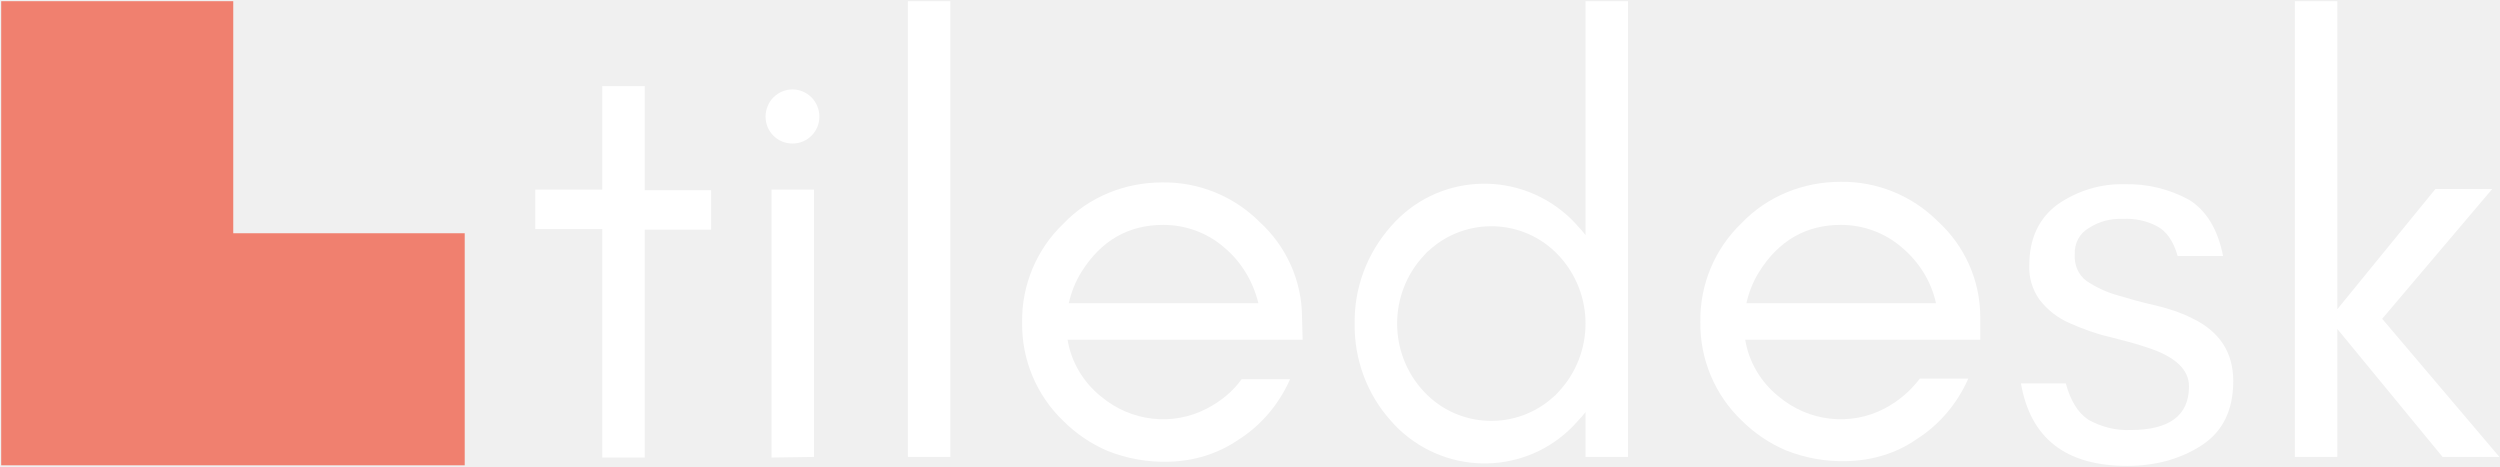
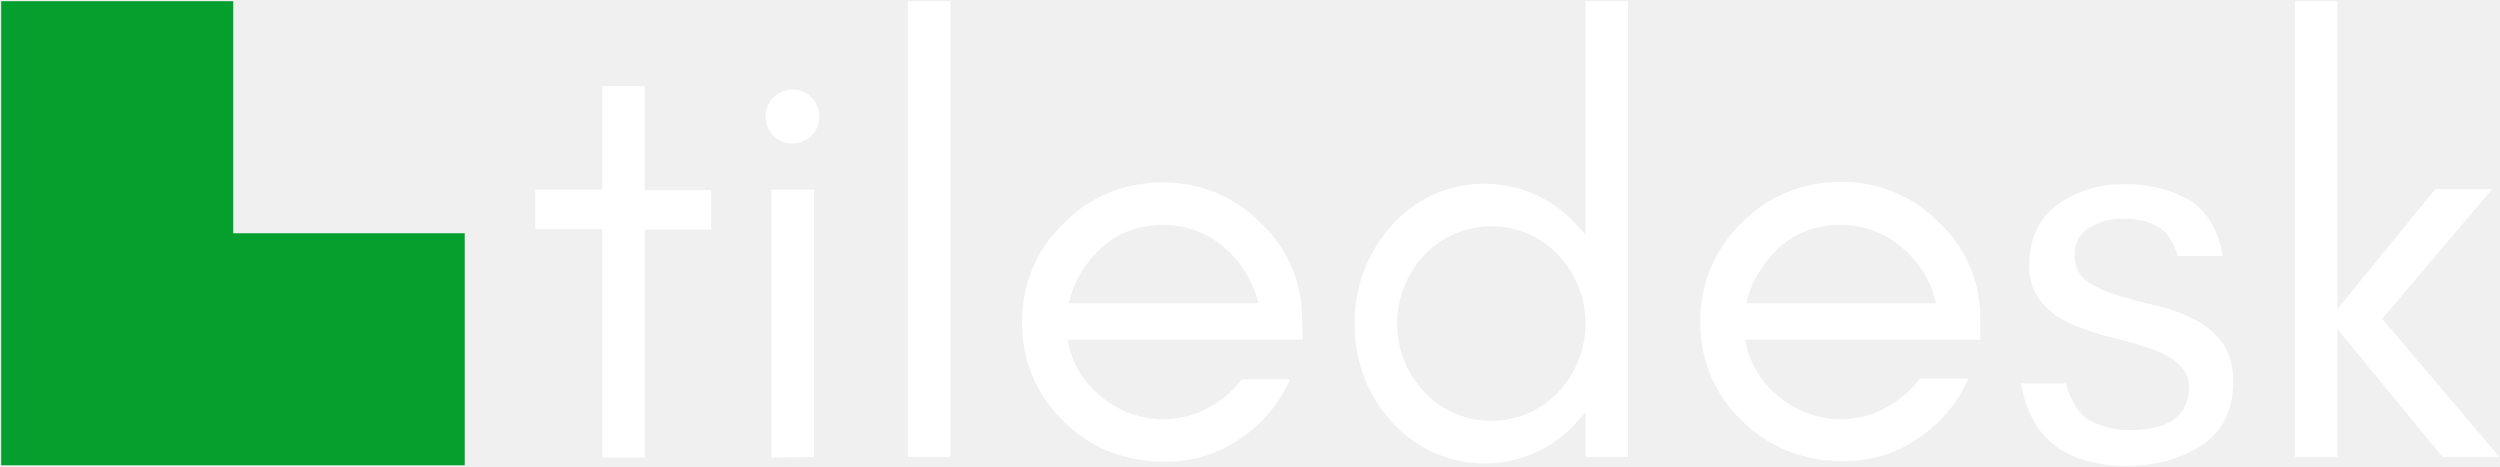
<svg xmlns="http://www.w3.org/2000/svg" version="1.1" x="0px" y="0px" viewBox="0 0 418 78" style="enable-background:new 0 0 418 78;" xml:space="preserve">
  <style type="text/css">
	.st0{display:none;}
	.st1{display:inline;fill:#FFFFFF;}
	.st2{display:inline;fill:none;}
	.st3{display:inline;stroke:#FFFFFF;stroke-miterlimit:10;}
	.st4{fill:#FFFFFF;}
- 	.st5{fill:#F0806F;}
+ 	.st5{fill:#059f2d;}
	.st6{fill:none;}
</style>
  <g id="Livello_1" class="st0">
    <path class="st1" d="M89.5,31.7h11.2V14.4h7.1v17.4h11.1v6.6h-11.1v38.1h-7.1V38.3H89.5V31.7z" />
    <path class="st1" d="M137,19.5c0,2.5-2,4.5-4.5,4.5c-2.5,0-4.5-2-4.5-4.5c0-1.2,0.5-2.4,1.3-3.2c1.8-1.8,4.6-1.8,6.4,0   C136.5,17.1,137,18.3,137,19.5z M129,76.5V31.7h7.1v44.7L129,76.5z" />
    <path class="st1" d="M151.8,76.5V0.2h7.1v76.2H151.8z" />
    <path class="st1" d="M217.8,56.8h-39.3c0.6,3.7,2.6,7.1,5.6,9.5c5,4.2,12,5,17.7,2c2.3-1.2,4.3-2.8,5.8-4.9h8.1   c-1.8,4.1-4.8,7.7-8.6,10.1c-3.5,2.4-7.5,3.6-11.7,3.7c-3.5,0.1-6.9-0.5-10.2-1.8c-2.8-1.2-5.3-2.9-7.4-5c-4.5-4.3-7-10.3-6.9-16.5   c-0.1-6.2,2.4-12.2,6.9-16.5c4.3-4.5,10.3-6.9,16.5-6.9c6.1-0.1,12,2.3,16.3,6.6c4.5,4.1,7.1,9.9,7.1,16L217.8,56.8z M204.6,41.3   c-2.8-2.4-6.4-3.7-10.1-3.7c-5.8,0-10.4,2.6-13.7,7.9c-1,1.6-1.7,3.4-2.1,5.2h31.7C209.5,47,207.5,43.7,204.6,41.3z" />
    <path class="st1" d="M265.1,76.5v-7.6c-0.4,0.5-0.8,1-1.3,1.5c-7.5,8.6-20.5,9.5-29.2,2c-0.7-0.6-1.4-1.3-2-2   c-4-4.4-6.2-10.3-6.1-16.3c-0.1-6,2.1-11.8,6.1-16.3c7.5-8.6,20.5-9.5,29.2-2c0.7,0.6,1.4,1.3,2,2c0.5,0.5,0.9,1,1.3,1.5V0.2h7.1   v76.2H265.1z M260.6,42.7c-5.8-6.2-15.5-6.5-21.7-0.8c-0.3,0.2-0.5,0.5-0.8,0.8c-6,6.4-6,16.4,0,22.8c5.8,6.2,15.5,6.5,21.7,0.8   c0.3-0.2,0.5-0.5,0.8-0.8C266.6,59.1,266.6,49.1,260.6,42.7z" />
    <path class="st1" d="M331.1,56.8h-39.3c0.6,3.7,2.6,7.1,5.6,9.5c5,4.2,12,5,17.7,2c2.3-1.2,4.3-2.9,5.9-5h8.1   c-1.8,4.1-4.8,7.7-8.6,10.1c-3.4,2.4-7.5,3.6-11.7,3.7c-3.5,0.1-6.9-0.5-10.2-1.8c-2.8-1.2-5.3-2.9-7.4-5c-4.5-4.3-7-10.3-6.9-16.5   c-0.1-6.2,2.4-12.2,6.9-16.5c4.3-4.5,10.3-6.9,16.5-6.9c6.1-0.1,12,2.3,16.3,6.6c4.5,4.1,7.1,9.9,7.1,16L331.1,56.8z M317.9,41.3   c-2.8-2.4-6.4-3.7-10.1-3.7c-5.8,0-10.4,2.6-13.7,7.9c-1,1.6-1.7,3.4-2.1,5.2h31.7C322.9,47,320.8,43.7,317.9,41.3z" />
    <path class="st1" d="M356.2,71.9c6.5,0,9.8-2.4,9.8-7.3c0-2.8-2.3-5-7-6.5c-2-0.7-4.1-1.2-6.4-1.8c-2.2-0.5-4.3-1.3-6.4-2.2   c-2.1-0.9-3.8-2.2-5.2-4c-1.2-1.7-1.8-3.7-1.7-5.8c0-4.4,1.6-7.8,4.7-10.1c3.3-2.3,7.2-3.5,11.2-3.4c3.8-0.1,7.5,0.8,10.8,2.6   c2.9,1.8,4.8,4.9,5.7,9.4h-7.6c-0.7-2.5-1.9-4.2-3.5-5c-1.7-0.9-3.7-1.3-5.6-1.2c-2-0.1-4,0.4-5.7,1.5c-1.6,0.9-2.5,2.6-2.4,4.5   c-0.1,1.7,0.6,3.4,2,4.4c1.5,1,3.2,1.8,4.9,2.3c2,0.6,4.1,1.2,6.3,1.7c2.2,0.5,4.4,1.2,6.4,2.2c4.6,2.2,6.9,5.7,6.9,10.5   c0,4.8-1.7,8.4-5.2,10.7c-1.8,1.2-3.7,2-5.7,2.6c-2.2,0.6-4.5,0.9-6.8,0.9c-10.3,0-16.2-4.6-17.8-13.8h7.5c0.8,2.9,2,4.9,3.8,6.1   C351.4,71.4,353.8,72,356.2,71.9z" />
    <path class="st1" d="M383.7,76.5V0.2h7.1v51.5l16.4-20.1h9.5l-18.4,21.7l19.6,23.1h-9.5L390.8,55v21.4H383.7z" />
    <polygon class="st1" points="39,0.2 0.2,0.2 0.2,77.8 77.7,77.8 77.7,39 39,39  " />
    <rect y="0" class="st2" width="418" height="78" />
    <rect x="-76.9" y="-33.8" class="st3" width="606.7" height="169" />
  </g>
  <g id="Livello_1_copia">
    <path class="st4" d="M89.5,31.7h11.2V14.4h7.1v17.4h11.1v6.6h-11.1v38.1h-7.1V38.3H89.5V31.7z" />
    <path class="st4" d="M137,19.5c0,2.5-2,4.5-4.5,4.5c-2.5,0-4.5-2-4.5-4.5c0-1.2,0.5-2.4,1.3-3.2c1.8-1.8,4.6-1.8,6.4,0   C136.5,17.1,137,18.3,137,19.5z M129,76.5V31.7h7.1v44.7L129,76.5z" />
    <path class="st4" d="M151.8,76.5V0.2h7.1v76.2H151.8z" />
    <path class="st4" d="M217.8,56.8h-39.3c0.6,3.7,2.6,7.1,5.6,9.5c5,4.2,12,5,17.7,2c2.3-1.2,4.3-2.8,5.8-4.9h8.1   c-1.8,4.1-4.8,7.7-8.6,10.1c-3.5,2.4-7.5,3.6-11.7,3.7c-3.5,0.1-6.9-0.5-10.2-1.8c-2.8-1.2-5.3-2.9-7.4-5c-4.5-4.3-7-10.3-6.9-16.5   c-0.1-6.2,2.4-12.2,6.9-16.5c4.3-4.5,10.3-6.9,16.5-6.9c6.1-0.1,12,2.3,16.3,6.6c4.5,4.1,7.1,9.9,7.1,16L217.8,56.8z M204.6,41.3   c-2.8-2.4-6.4-3.7-10.1-3.7c-5.8,0-10.4,2.6-13.7,7.9c-1,1.6-1.7,3.4-2.1,5.2h31.7C209.5,47,207.5,43.7,204.6,41.3z" />
    <path class="st4" d="M265.1,76.5v-7.6c-0.4,0.5-0.8,1-1.3,1.5c-7.5,8.6-20.5,9.5-29.2,2c-0.7-0.6-1.4-1.3-2-2   c-4-4.4-6.2-10.3-6.1-16.3c-0.1-6,2.1-11.8,6.1-16.3c7.5-8.6,20.5-9.5,29.2-2c0.7,0.6,1.4,1.3,2,2c0.5,0.5,0.9,1,1.3,1.5V0.2h7.1   v76.2H265.1z M260.6,42.7c-5.8-6.2-15.5-6.5-21.7-0.8c-0.3,0.2-0.5,0.5-0.8,0.8c-6,6.4-6,16.4,0,22.8c5.8,6.2,15.5,6.5,21.7,0.8   c0.3-0.2,0.5-0.5,0.8-0.8C266.6,59.1,266.6,49.1,260.6,42.7z" />
    <path class="st4" d="M331.1,56.8h-39.3c0.6,3.7,2.6,7.1,5.6,9.5c5,4.2,12,5,17.7,2c2.3-1.2,4.3-2.9,5.9-5h8.1   c-1.8,4.1-4.8,7.7-8.6,10.1c-3.4,2.4-7.5,3.6-11.7,3.7c-3.5,0.1-6.9-0.5-10.2-1.8c-2.8-1.2-5.3-2.9-7.4-5c-4.5-4.3-7-10.3-6.9-16.5   c-0.1-6.2,2.4-12.2,6.9-16.5c4.3-4.5,10.3-6.9,16.5-6.9c6.1-0.1,12,2.3,16.3,6.6c4.5,4.1,7.1,9.9,7.1,16L331.1,56.8z M317.9,41.3   c-2.8-2.4-6.4-3.7-10.1-3.7c-5.8,0-10.4,2.6-13.7,7.9c-1,1.6-1.7,3.4-2.1,5.2h31.7C322.9,47,320.8,43.7,317.9,41.3z" />
    <path class="st4" d="M356.2,71.9c6.5,0,9.8-2.4,9.8-7.3c0-2.8-2.3-5-7-6.5c-2-0.7-4.1-1.2-6.4-1.8c-2.2-0.5-4.3-1.3-6.4-2.2   c-2.1-0.9-3.8-2.2-5.2-4c-1.2-1.7-1.8-3.7-1.7-5.8c0-4.4,1.6-7.8,4.7-10.1c3.3-2.3,7.2-3.5,11.2-3.4c3.8-0.1,7.5,0.8,10.8,2.6   c2.9,1.8,4.8,4.9,5.7,9.4h-7.6c-0.7-2.5-1.9-4.2-3.5-5c-1.7-0.9-3.7-1.3-5.6-1.2c-2-0.1-4,0.4-5.7,1.5c-1.6,0.9-2.5,2.6-2.4,4.5   c-0.1,1.7,0.6,3.4,2,4.4c1.5,1,3.2,1.8,4.9,2.3c2,0.6,4.1,1.2,6.3,1.7c2.2,0.5,4.4,1.2,6.4,2.2c4.6,2.2,6.9,5.7,6.9,10.5   c0,4.8-1.7,8.4-5.2,10.7c-1.8,1.2-3.7,2-5.7,2.6c-2.2,0.6-4.5,0.9-6.8,0.9c-10.3,0-16.2-4.6-17.8-13.8h7.5c0.8,2.9,2,4.9,3.8,6.1   C351.4,71.4,353.8,72,356.2,71.9z" />
    <path class="st4" d="M383.7,76.5V0.2h7.1v51.5l16.4-20.1h9.5l-18.4,21.7l19.6,23.1h-9.5L390.8,55v21.4H383.7z" />
    <polygon class="st5" points="39,0.2 0.2,0.2 0.2,77.8 77.7,77.8 77.7,39 39,39  " />
    <rect y="0" class="st6" width="418" height="78" />
  </g>
</svg>
